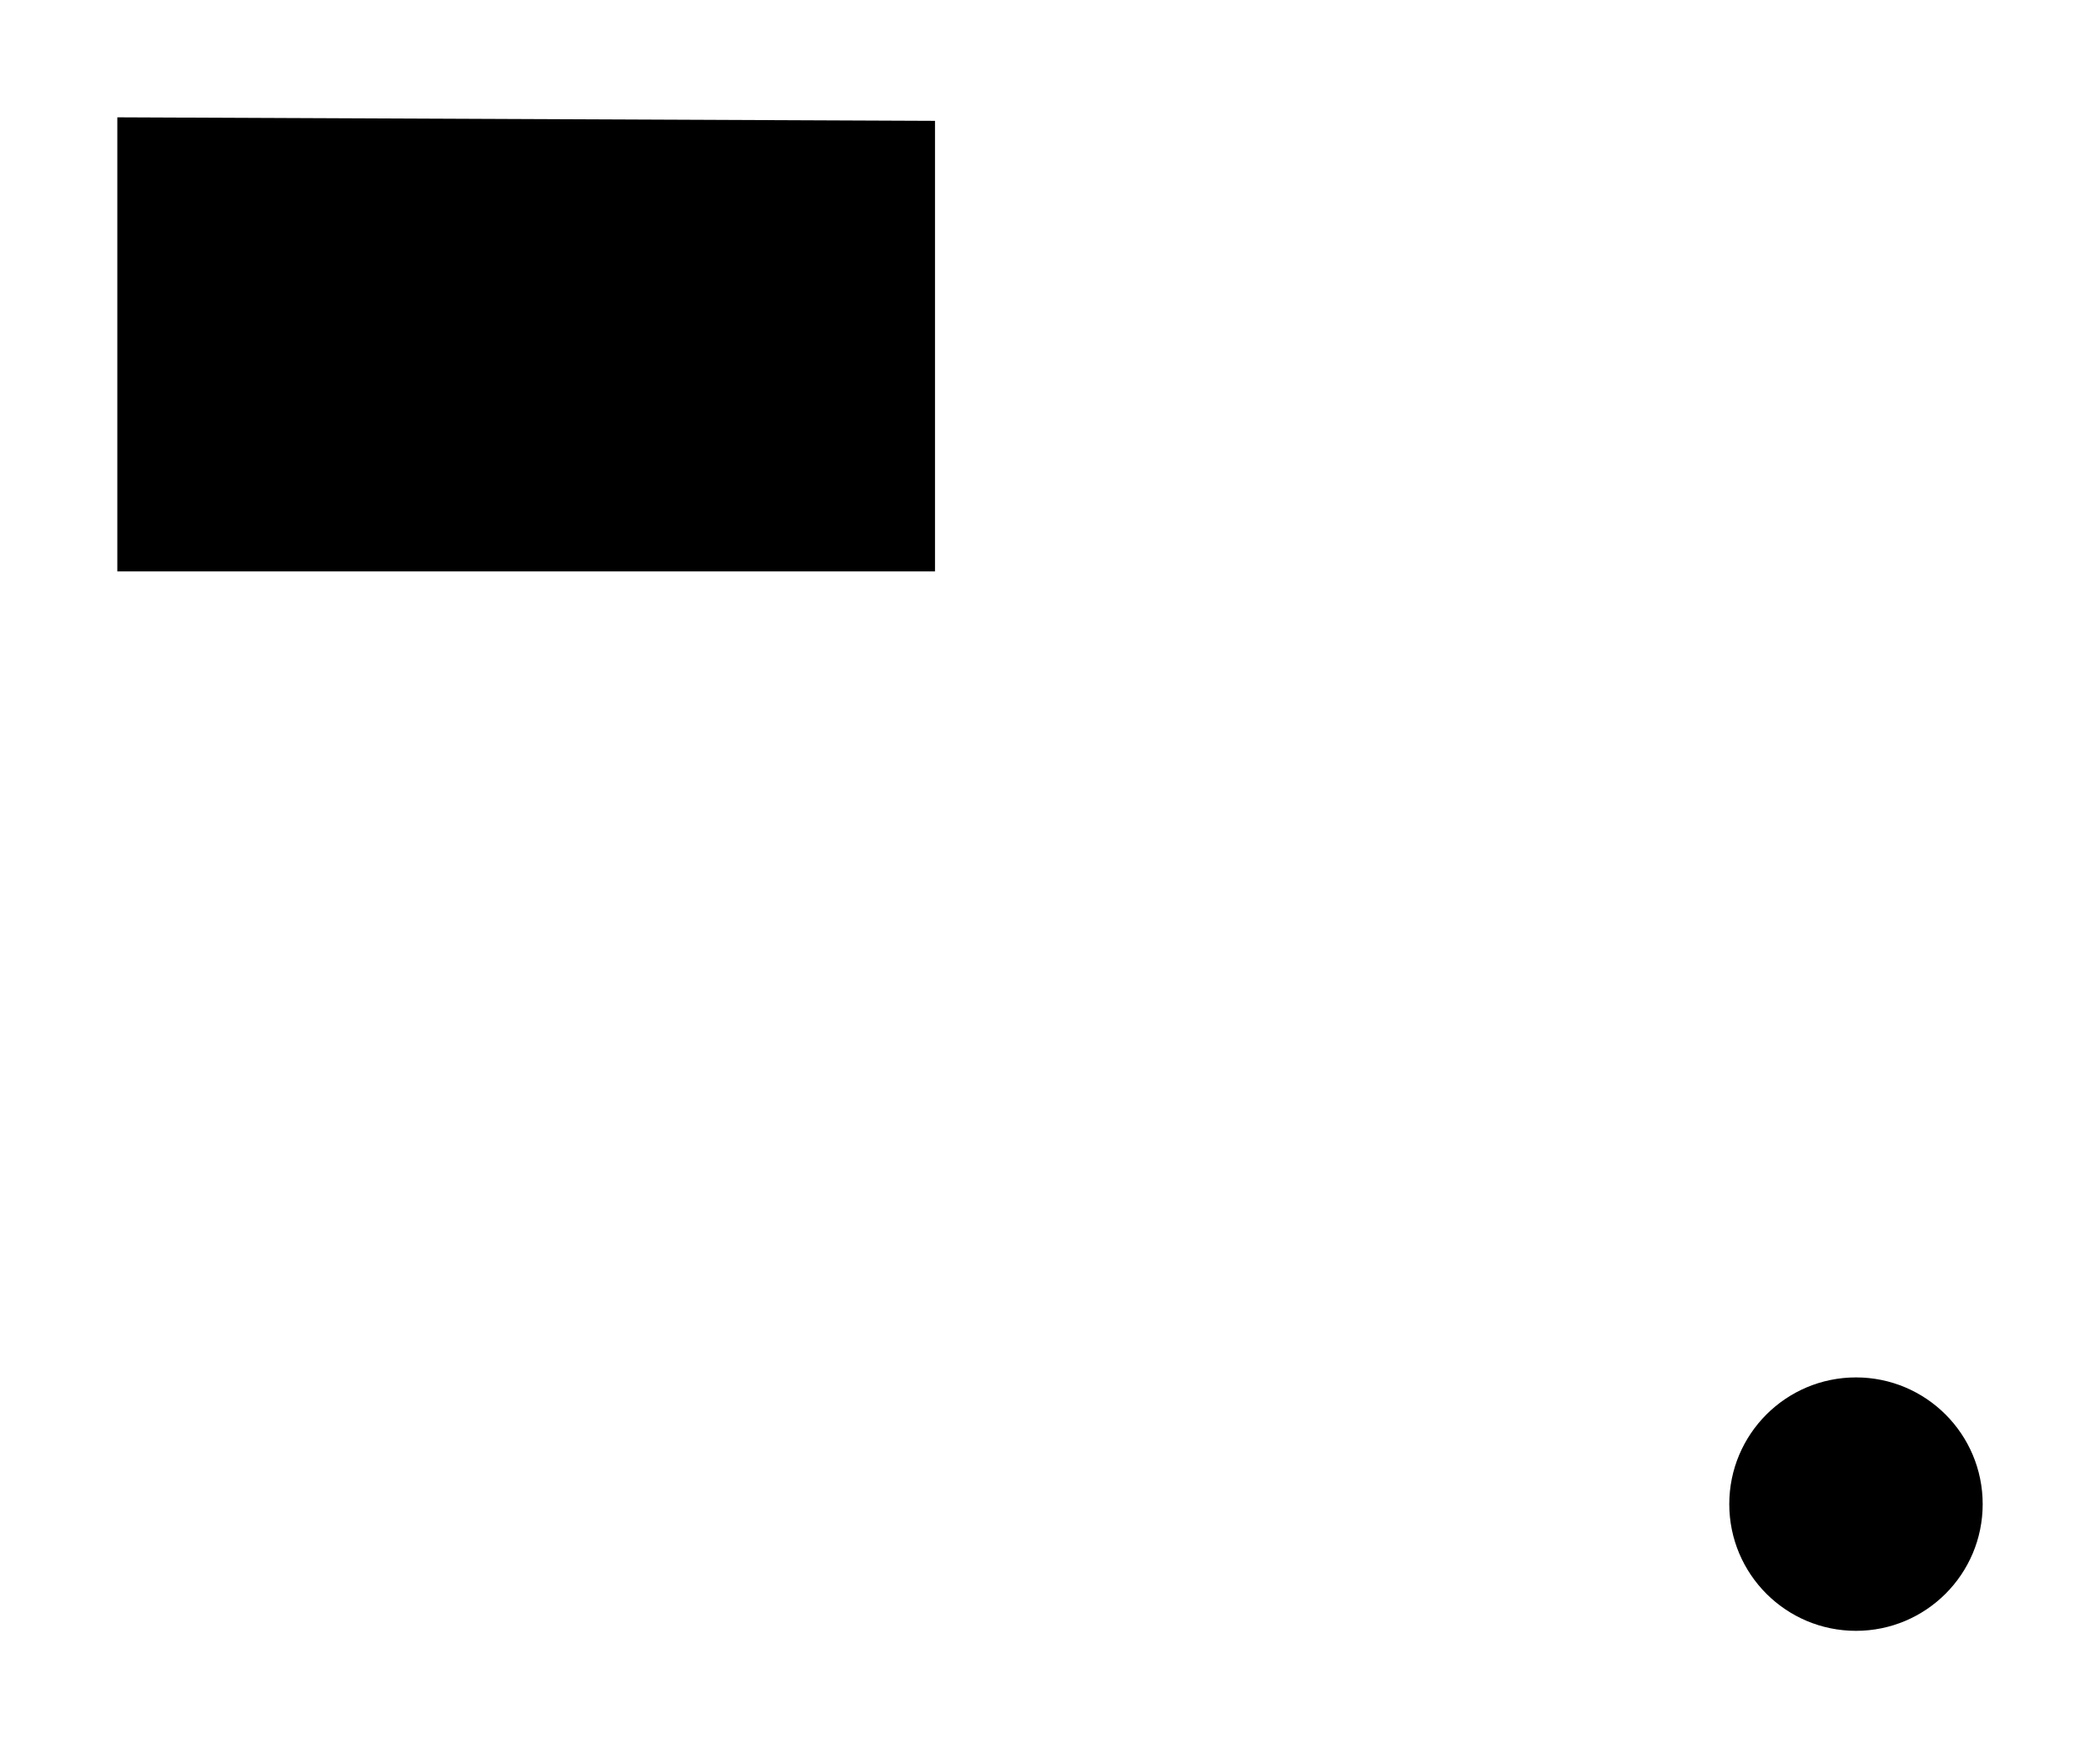
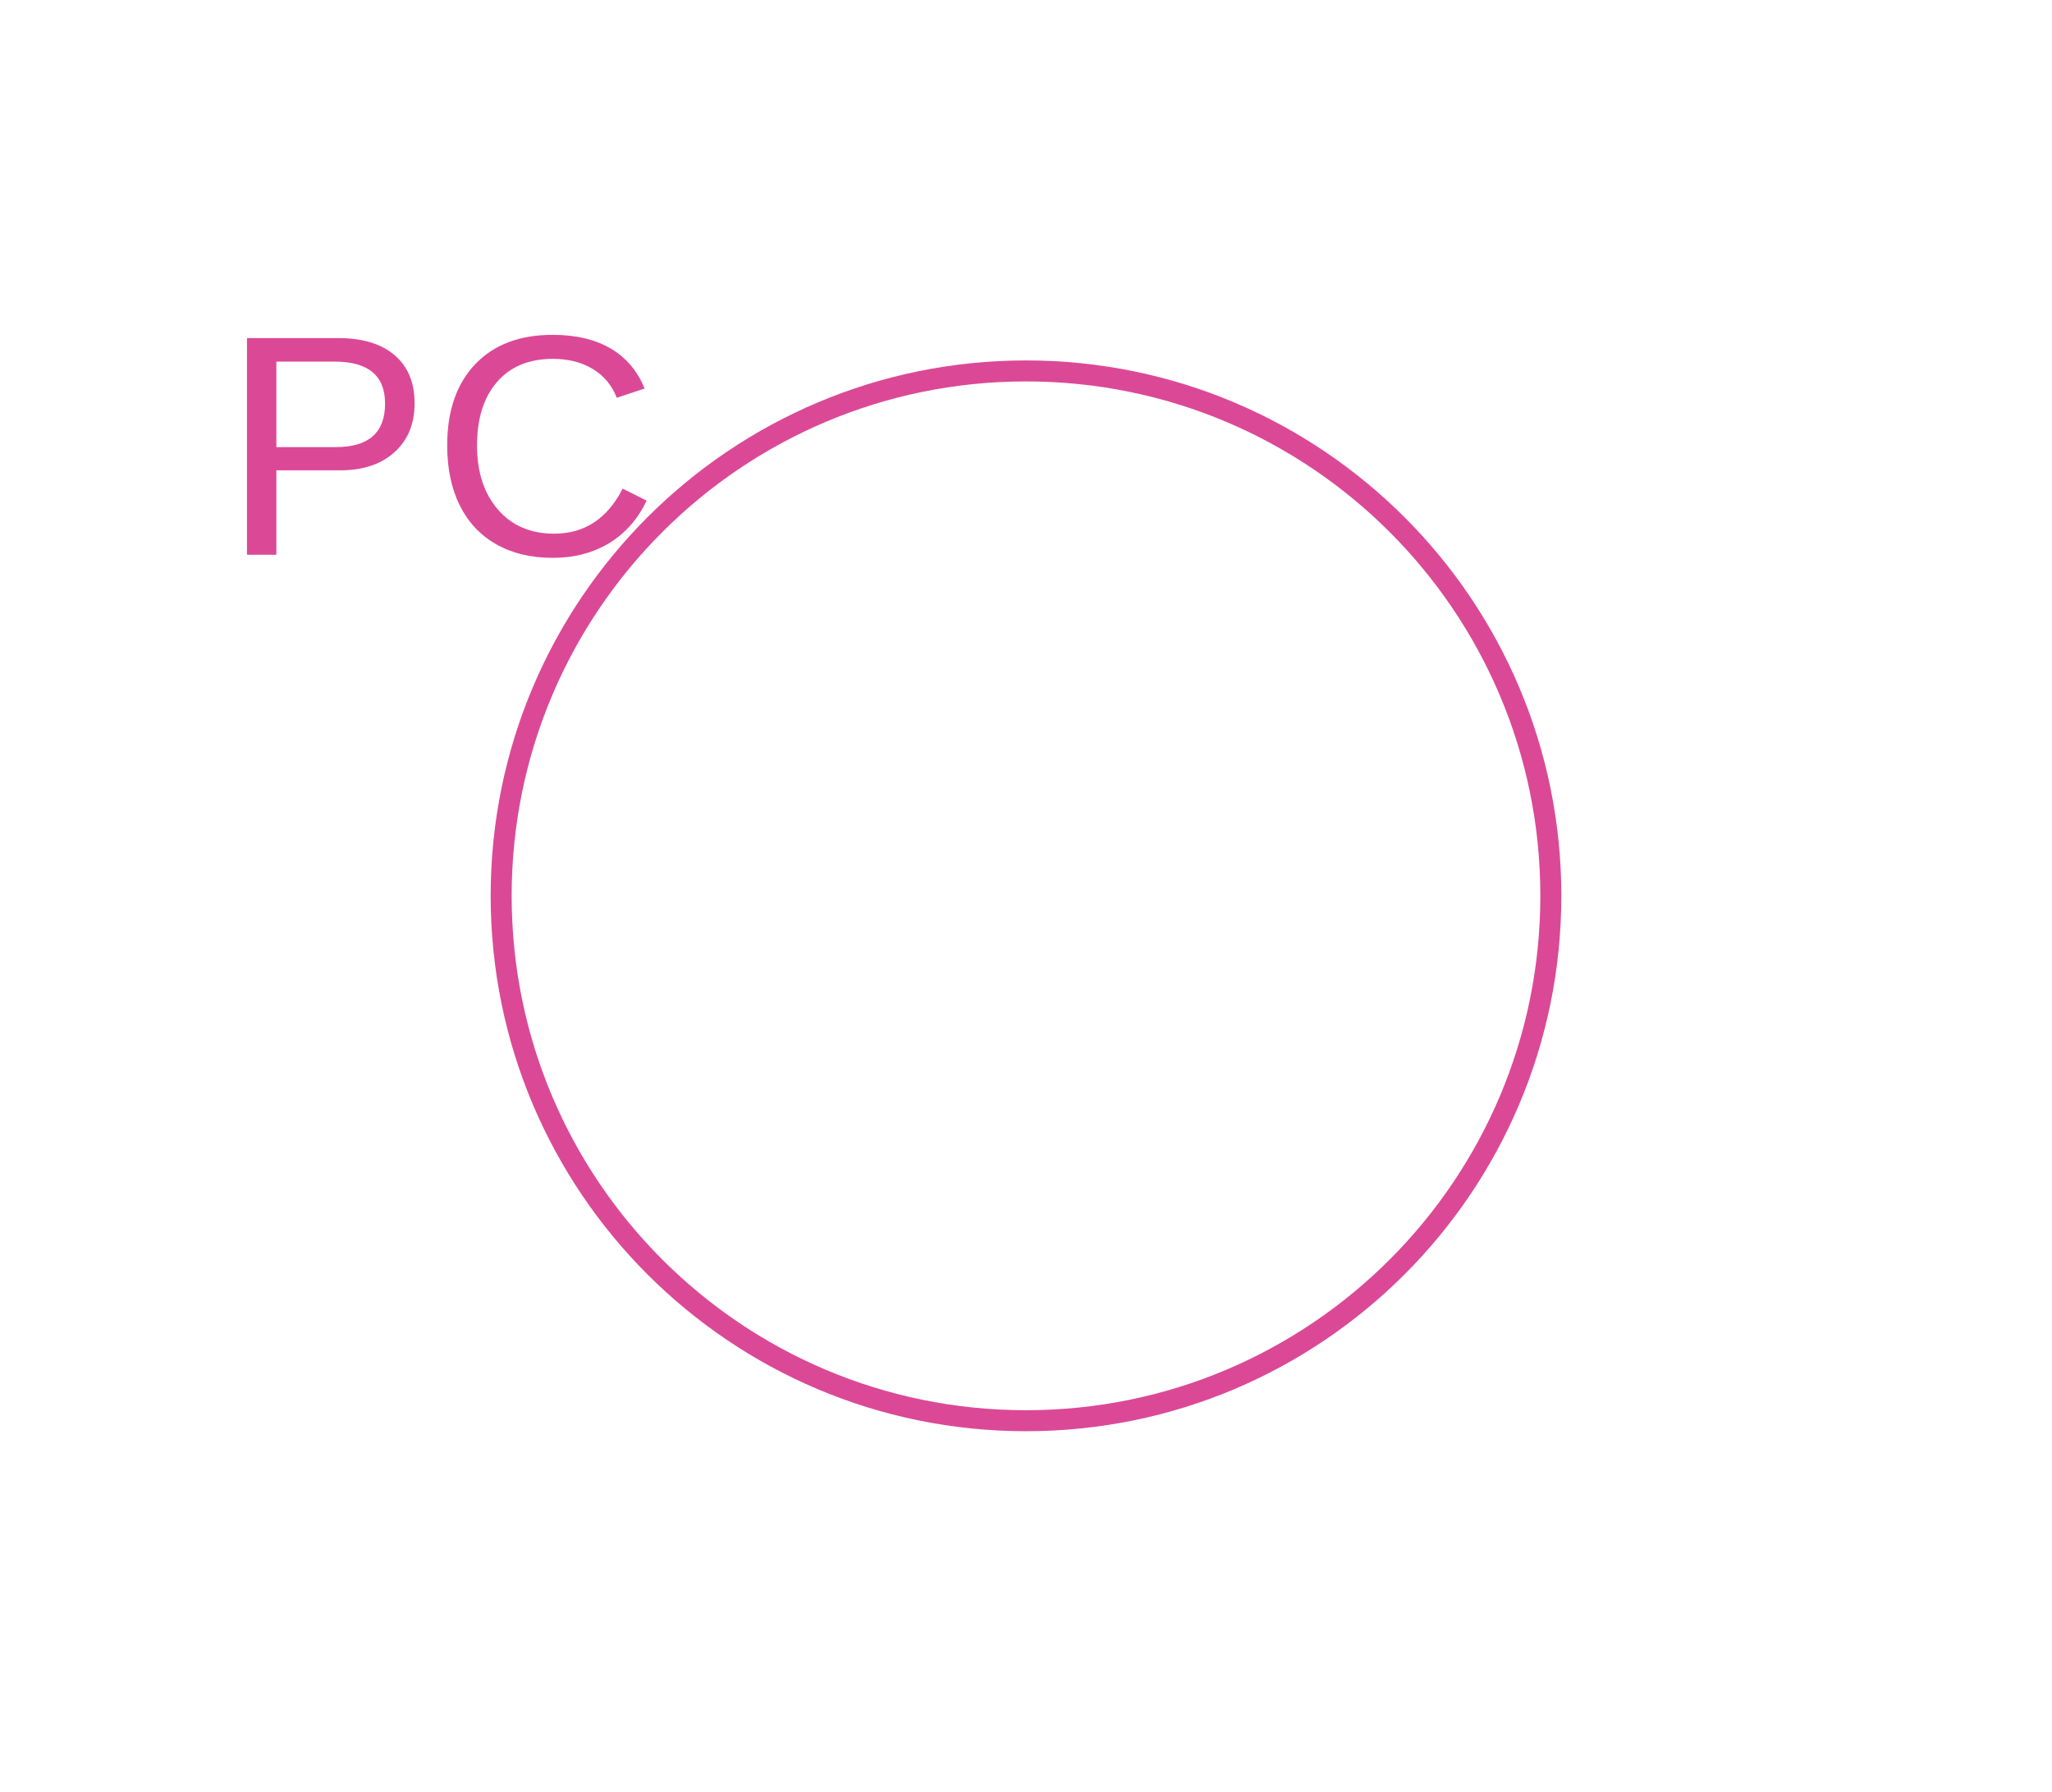
- <svg xmlns="http://www.w3.org/2000/svg" version="1.2" baseProfile="tiny" xml:space="preserve" style="shape-rendering:geometricPrecision; fill-rule:evenodd;" width="17.9mm" height="14.9mm" viewBox="-15.83 -12.81 17.9 14.9">
-   <rect class="symbolBox layout" fill="none" x="-15.83" y="2.09" height="14.9" width="17.9" />
-   <rect class="svgBox layout" fill="none" x="-15.83" y="-12.81" height="14.9" width="17.9" />
-   <path d=" M -14.83,-7.94 L -7.86,-7.94 L -7.86,-11.78 L -14.83,-11.81 L -14.83,-7.94" class="sl f0 sCHMGD" style="stroke-width:0.64;" />
-   <circle cx="-0.01" cy="0.01" r="1.08" class="sl f0 sCHMGD" style="stroke-width:0.64" />
-   <path d=" M -9.64,-10.67 L -9.85,-10.88 L -10.16,-11.05 L -10.52,-11.05 L -10.89,-10.88 L -11.05,-10.67 L -11.2,-10.24 L -11.2,-9.84 L -11.05,-9.41 L -10.89,-9.2 L -10.52,-8.93 L -10.16,-8.93 L -9.85,-9.2 L -9.64,-9.41" class="sl f0 sISDNG" style="stroke-width:0.64;" />
-   <path d=" M -0.95,-0.62 L -7.89,-7.95" class="sl f0 sCHMGD" style="stroke-width:0.64;" />
-   <path d=" M -13.31,-11.06 L -12.67,-11.06 L -12.17,-10.76 L -12,-10.26 L -12.08,-10.01 L -12.18,-9.82 L -12.6,-9.52 L -12.85,-9.45 L -13.33,-9.49" class="sl f0 sISDNG" style="stroke-width:0.64;" />
-   <path d=" M -13.3,-11.1 L -13.3,-8.3" class="sl f0 sISDNG" style="stroke-width:0.64;" />
+ <svg xmlns="http://www.w3.org/2000/svg" version="1.2" baseProfile="tiny" xml:space="preserve" style="shape-rendering:geometricPrecision; fill-rule:evenodd;" width="14.57mm" height="12.72mm" viewBox="0 0 1024 1024">
+   <circle cx="512.0" cy="512.0" r="300" fill="none" stroke="#DB4996" stroke-width="12" />
+   <text x="302" y="266.0" font-family="Arial" font-size="180" font-weight="normal" fill="#DB4996" text-anchor="end" dominant-baseline="middle">PC</text>
</svg>
